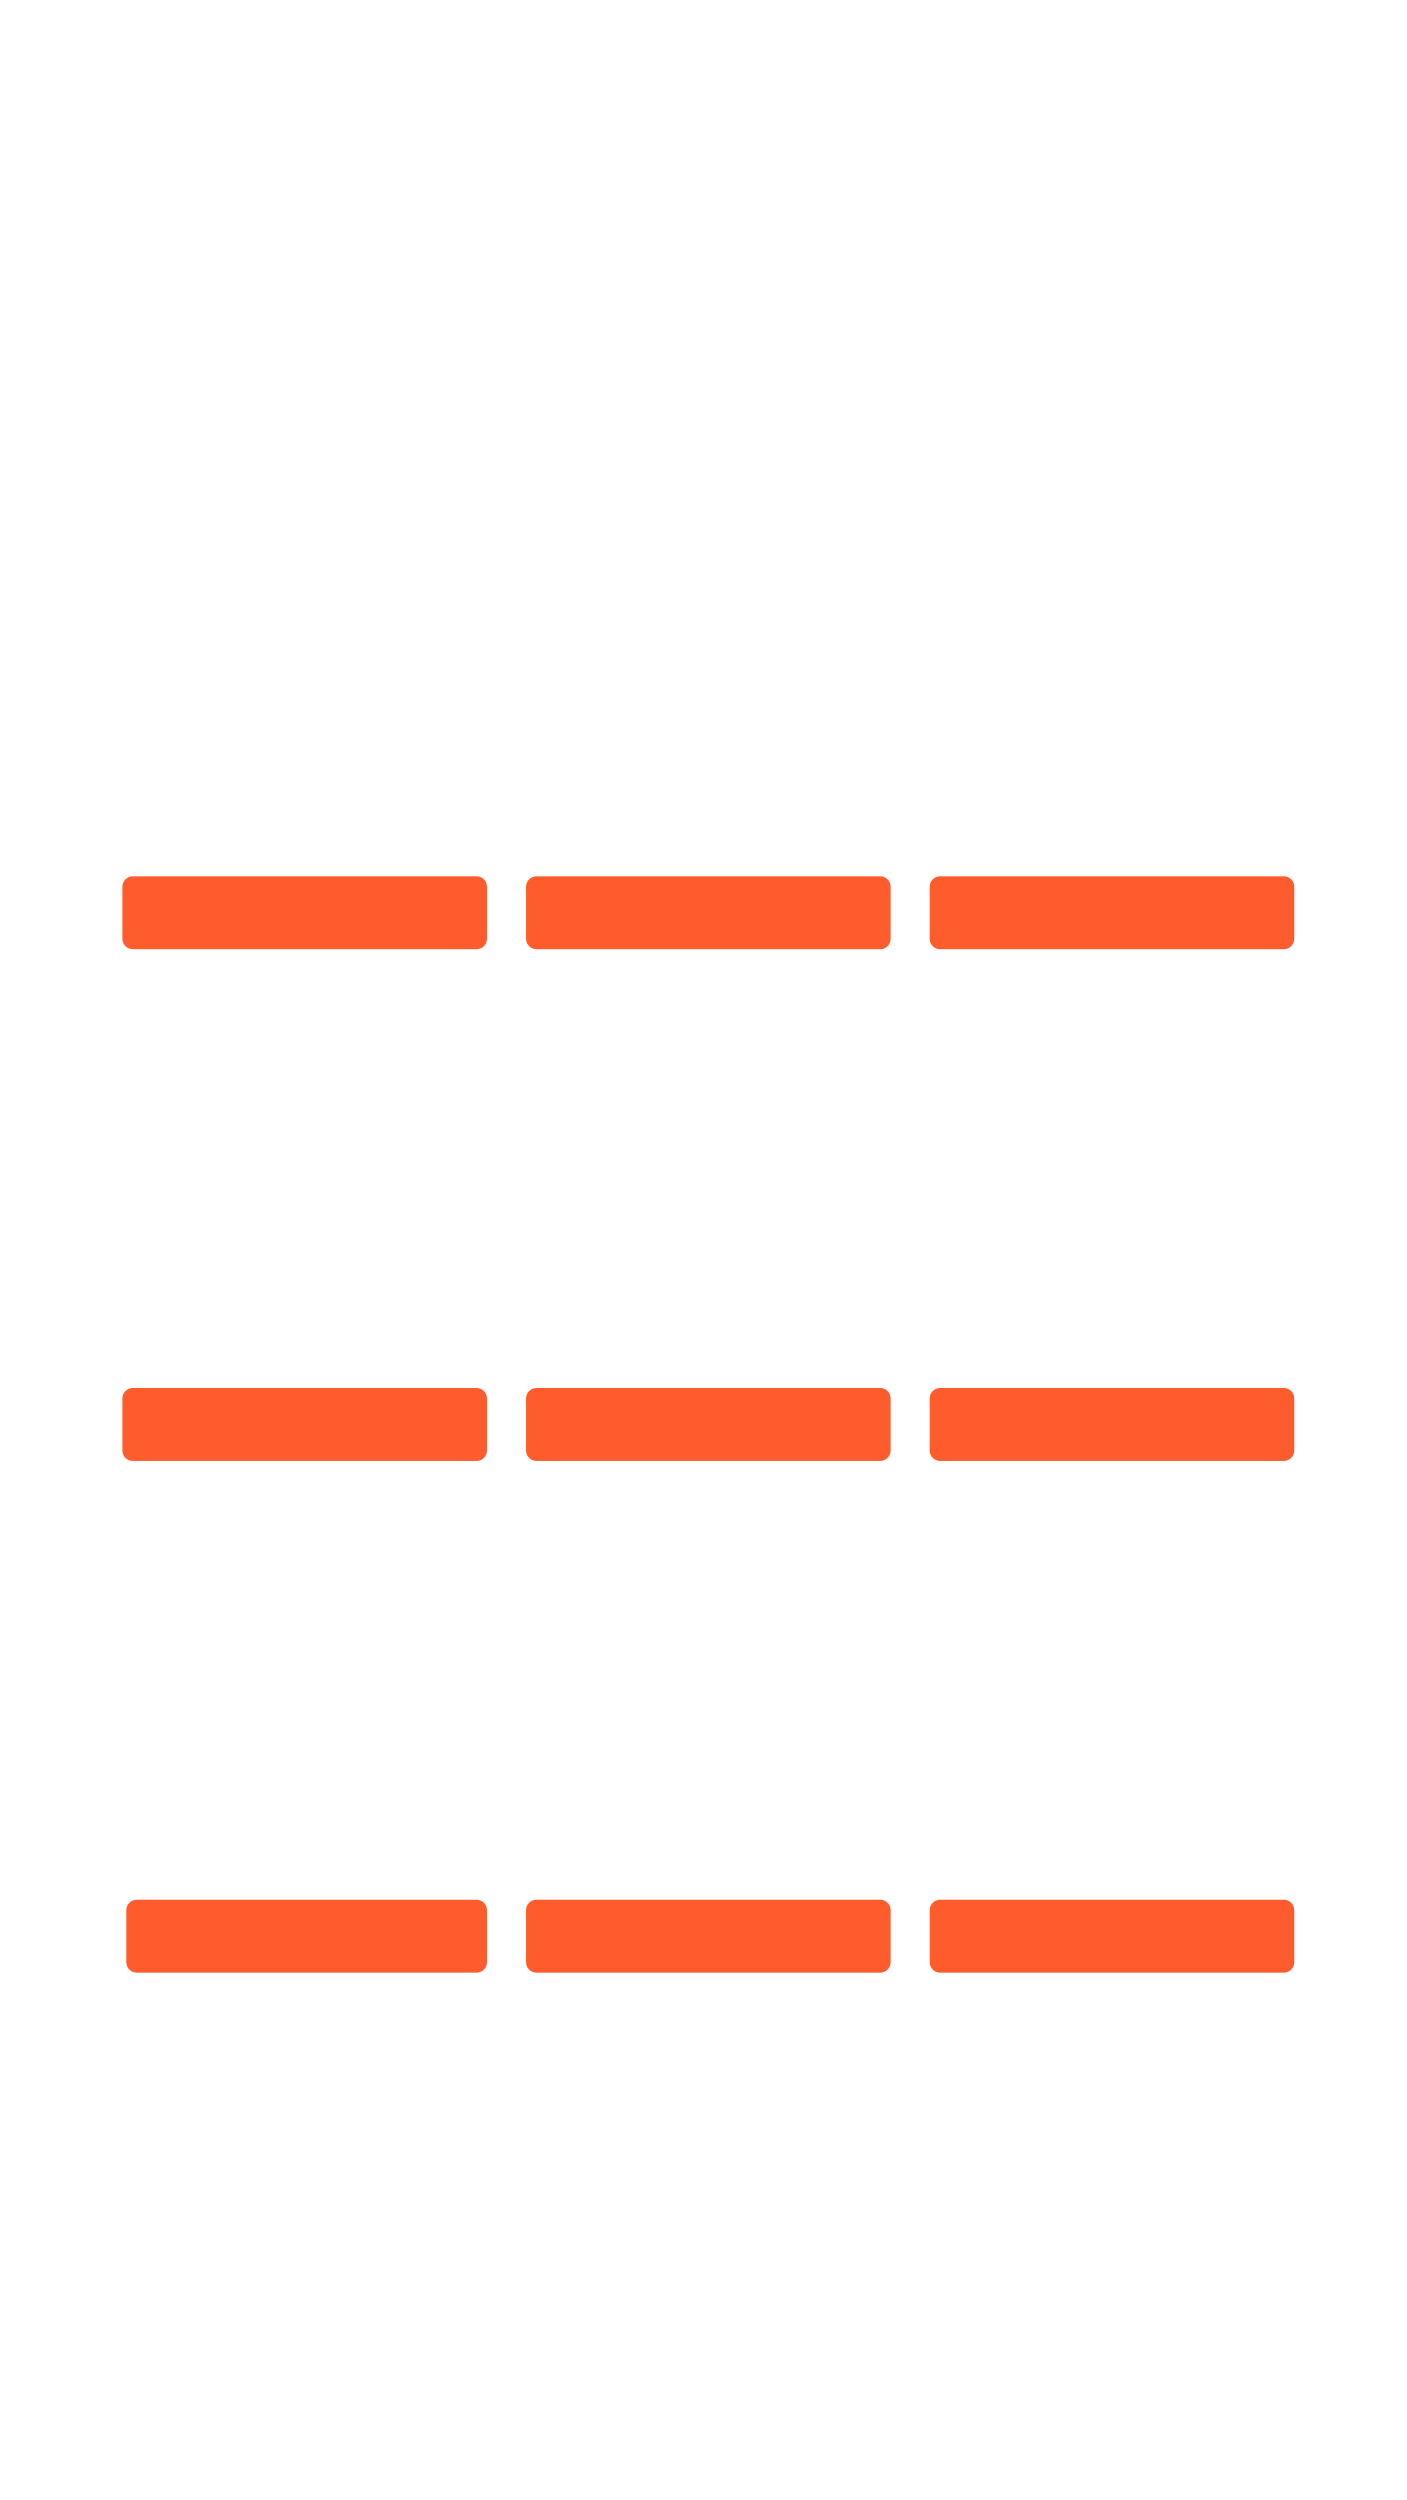
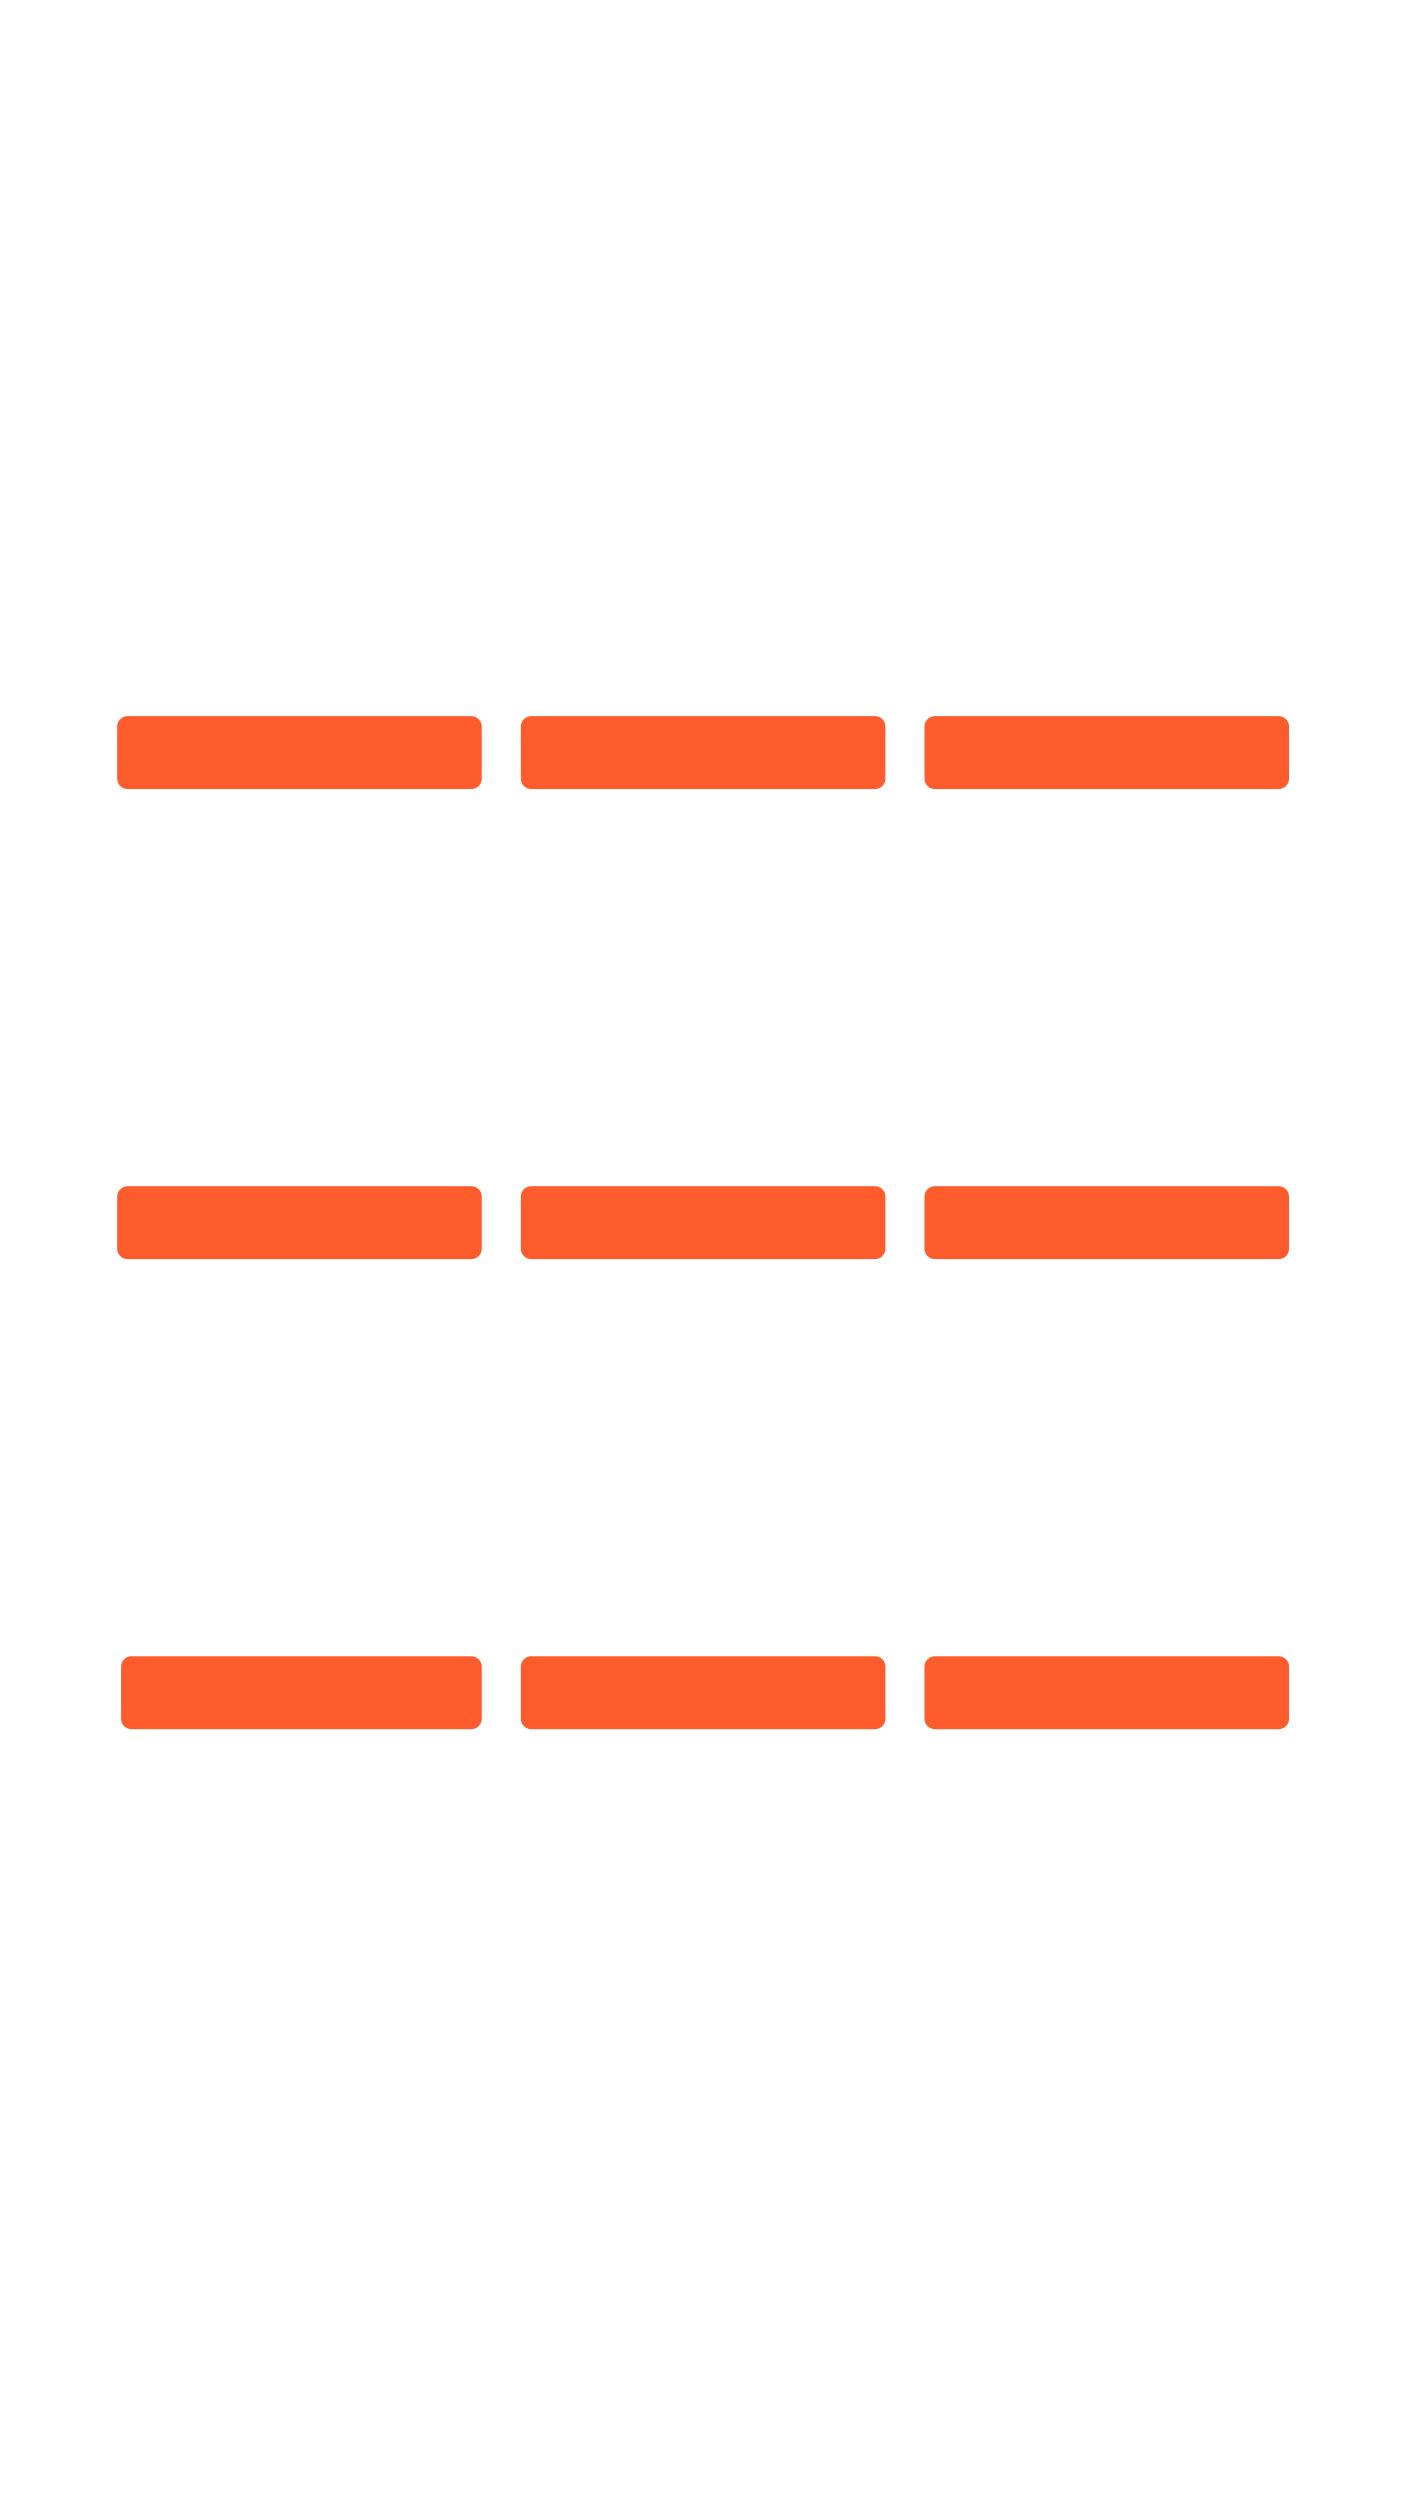
<svg xmlns="http://www.w3.org/2000/svg" width="1080" height="1920" viewBox="0 0 1080 1920" fill="none">
  <g id="supermarket">
    <g id="texboxes">
-       <rect id="textbox-9" x="714" y="1459" width="280" height="56" rx="8" fill="#FE5C2D" />
-       <rect id="textbox-8" x="404" y="1459" width="280" height="56" rx="8" fill="#FE5C2D" />
-       <rect id="textbox-7" x="97" y="1459" width="277" height="56" rx="8" fill="#FE5C2D" />
-       <rect id="textbox-6" x="714" y="1066" width="280" height="56" rx="8" fill="#FE5C2D" />
-       <rect id="textbox-5" x="404" y="1066" width="280" height="56" rx="8" fill="#FE5C2D" />
-       <rect id="textbox-4" x="94" y="1066" width="280" height="56" rx="8" fill="#FE5C2D" />
-       <rect id="textbox-3" x="714" y="673" width="280" height="56" rx="8" fill="#FE5C2D" />
-       <rect id="textbox-2" x="404" y="673" width="280" height="56" rx="8" fill="#FE5C2D" />
-       <rect id="textbox-1" x="94" y="673" width="280" height="56" rx="8" fill="#FE5C2D" />
+       <rect id="textbox-9" x="710" y="1272" width="280" height="56" rx="8" fill="#FE5C2D" />
+       <rect id="textbox-8" x="400" y="1272" width="280" height="56" rx="8" fill="#FE5C2D" />
+       <rect id="textbox-7" x="93" y="1272" width="277" height="56" rx="8" fill="#FE5C2D" />
+       <rect id="textbox-6" x="710" y="911" width="280" height="56" rx="8" fill="#FE5C2D" />
+       <rect id="textbox-5" x="400" y="911" width="280" height="56" rx="8" fill="#FE5C2D" />
+       <rect id="textbox-4" x="90" y="911" width="280" height="56" rx="8" fill="#FE5C2D" />
+       <rect id="textbox-3" x="710" y="550" width="280" height="56" rx="8" fill="#FE5C2D" />
+       <rect id="textbox-2" x="400" y="550" width="280" height="56" rx="8" fill="#FE5C2D" />
+       <rect id="textbox-1" x="90" y="550" width="280" height="56" rx="8" fill="#FE5C2D" />
    </g>
  </g>
</svg>
